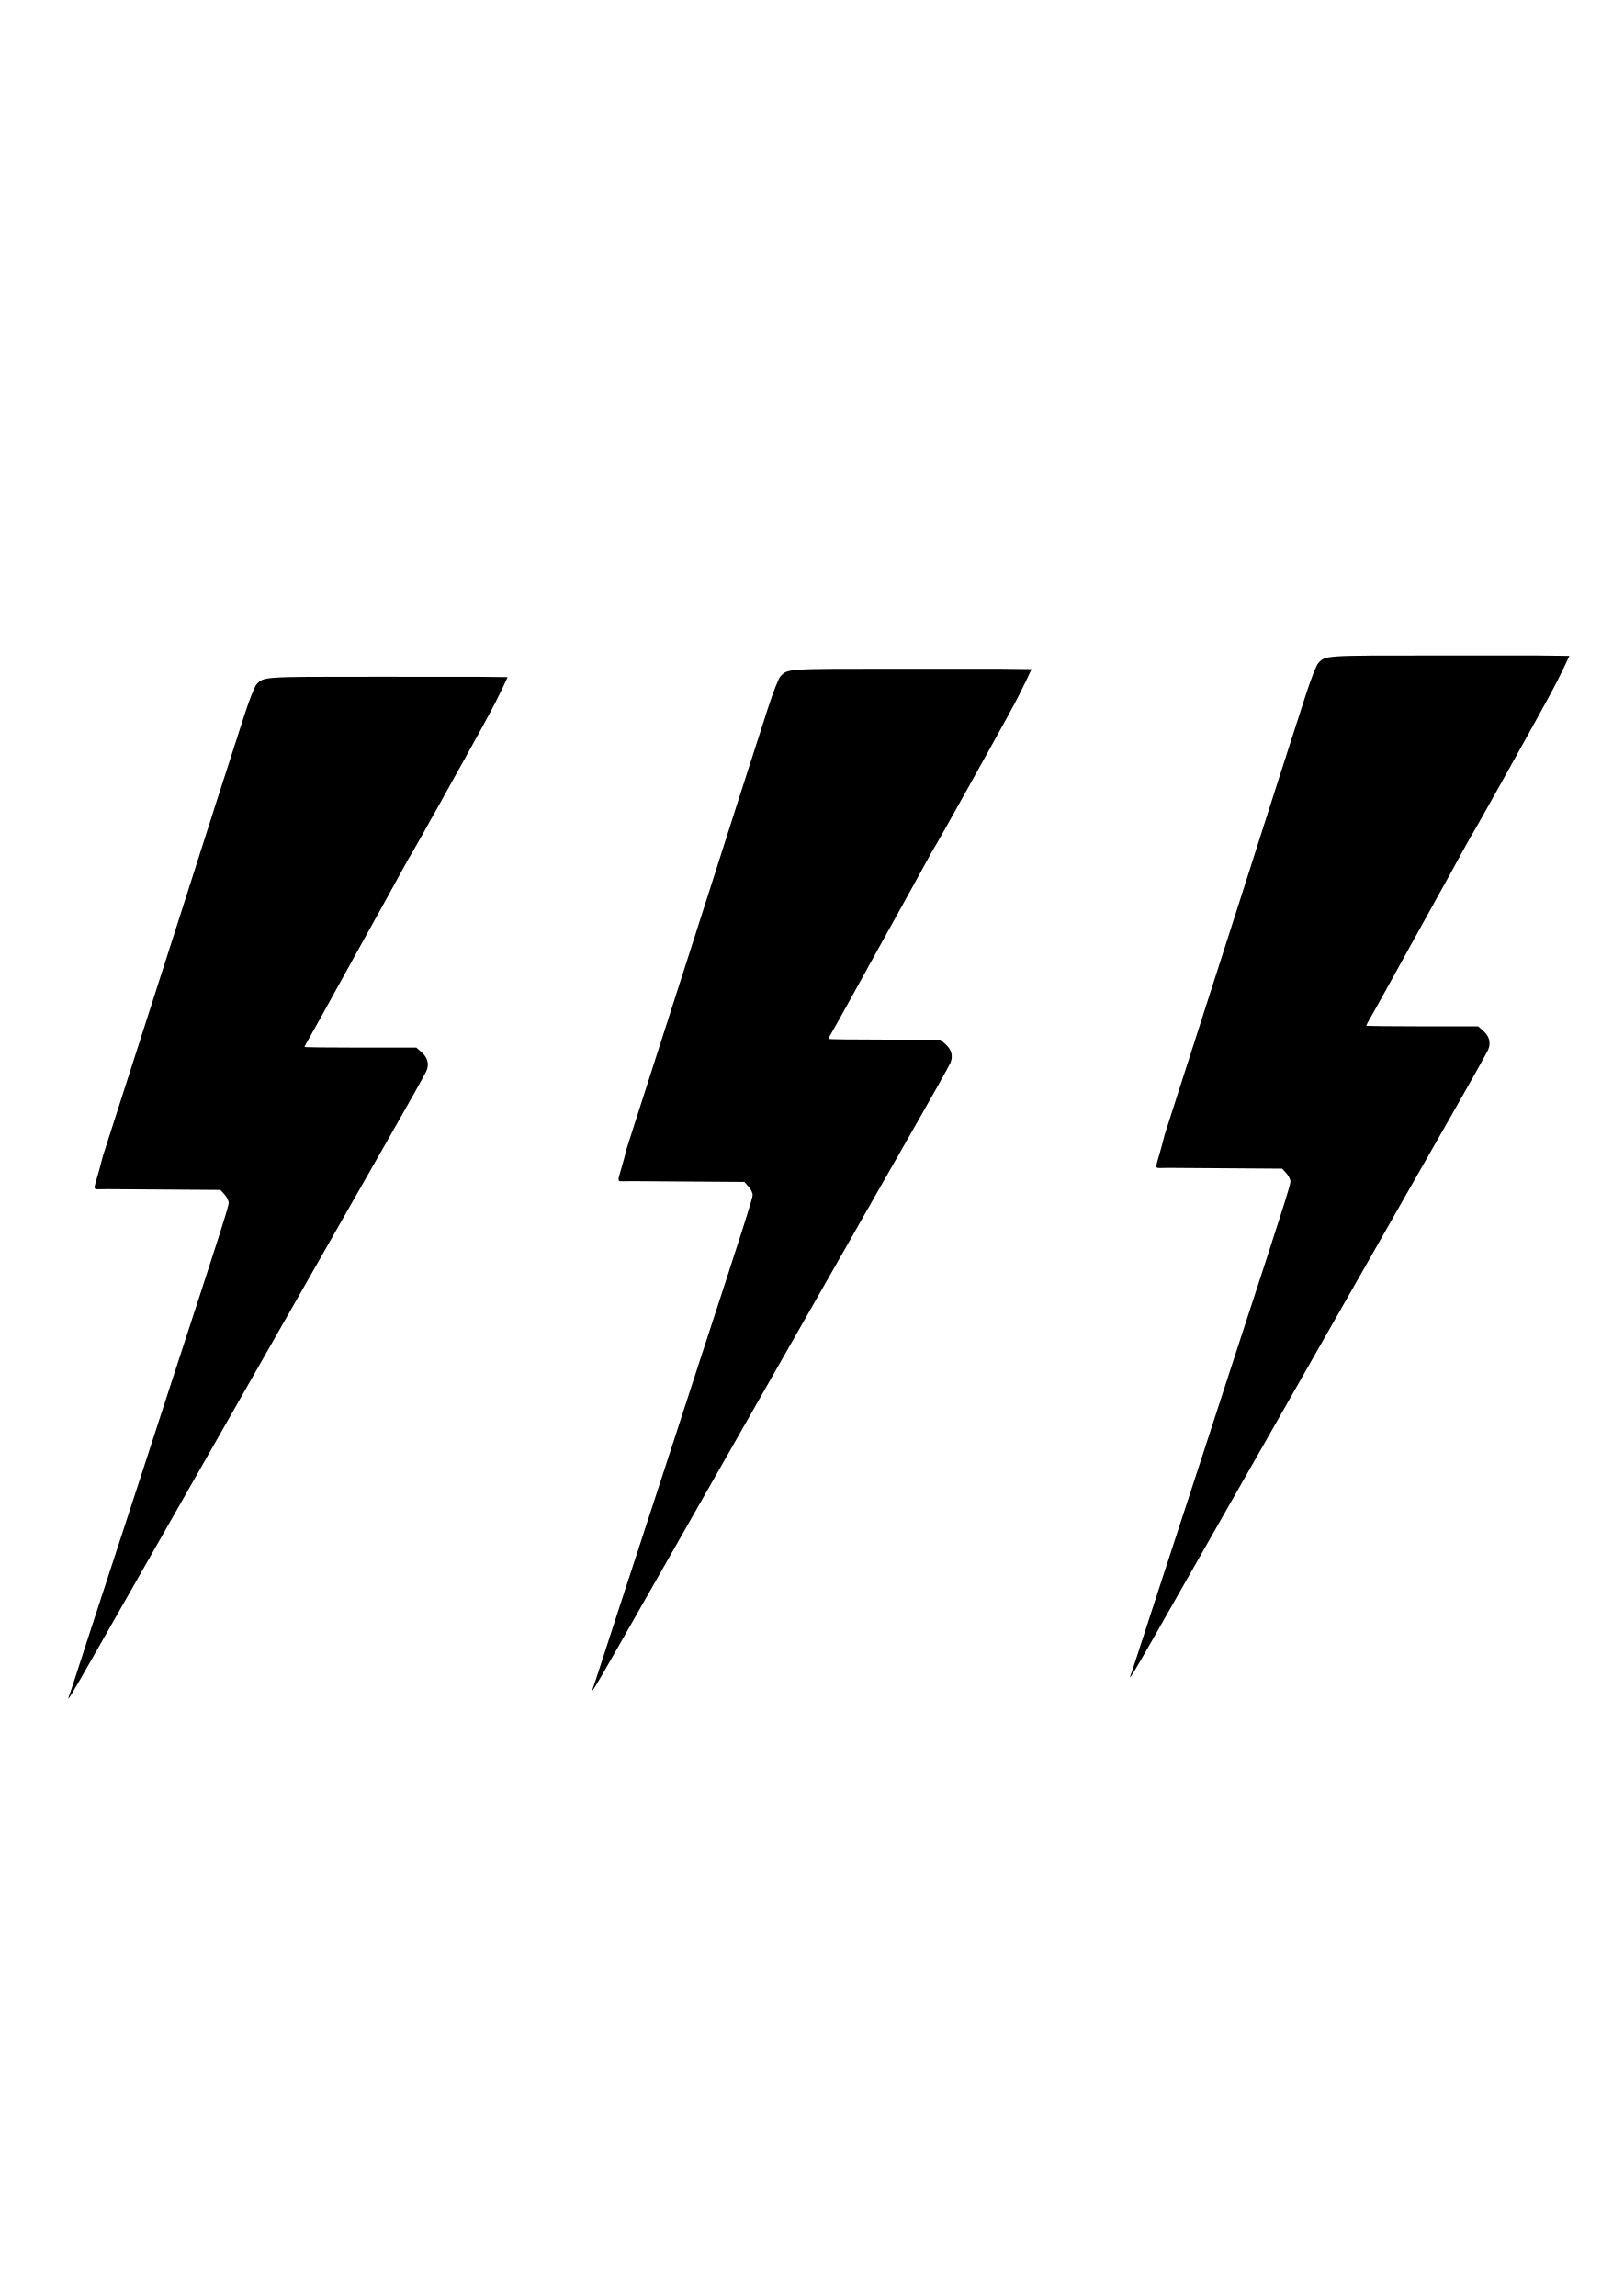
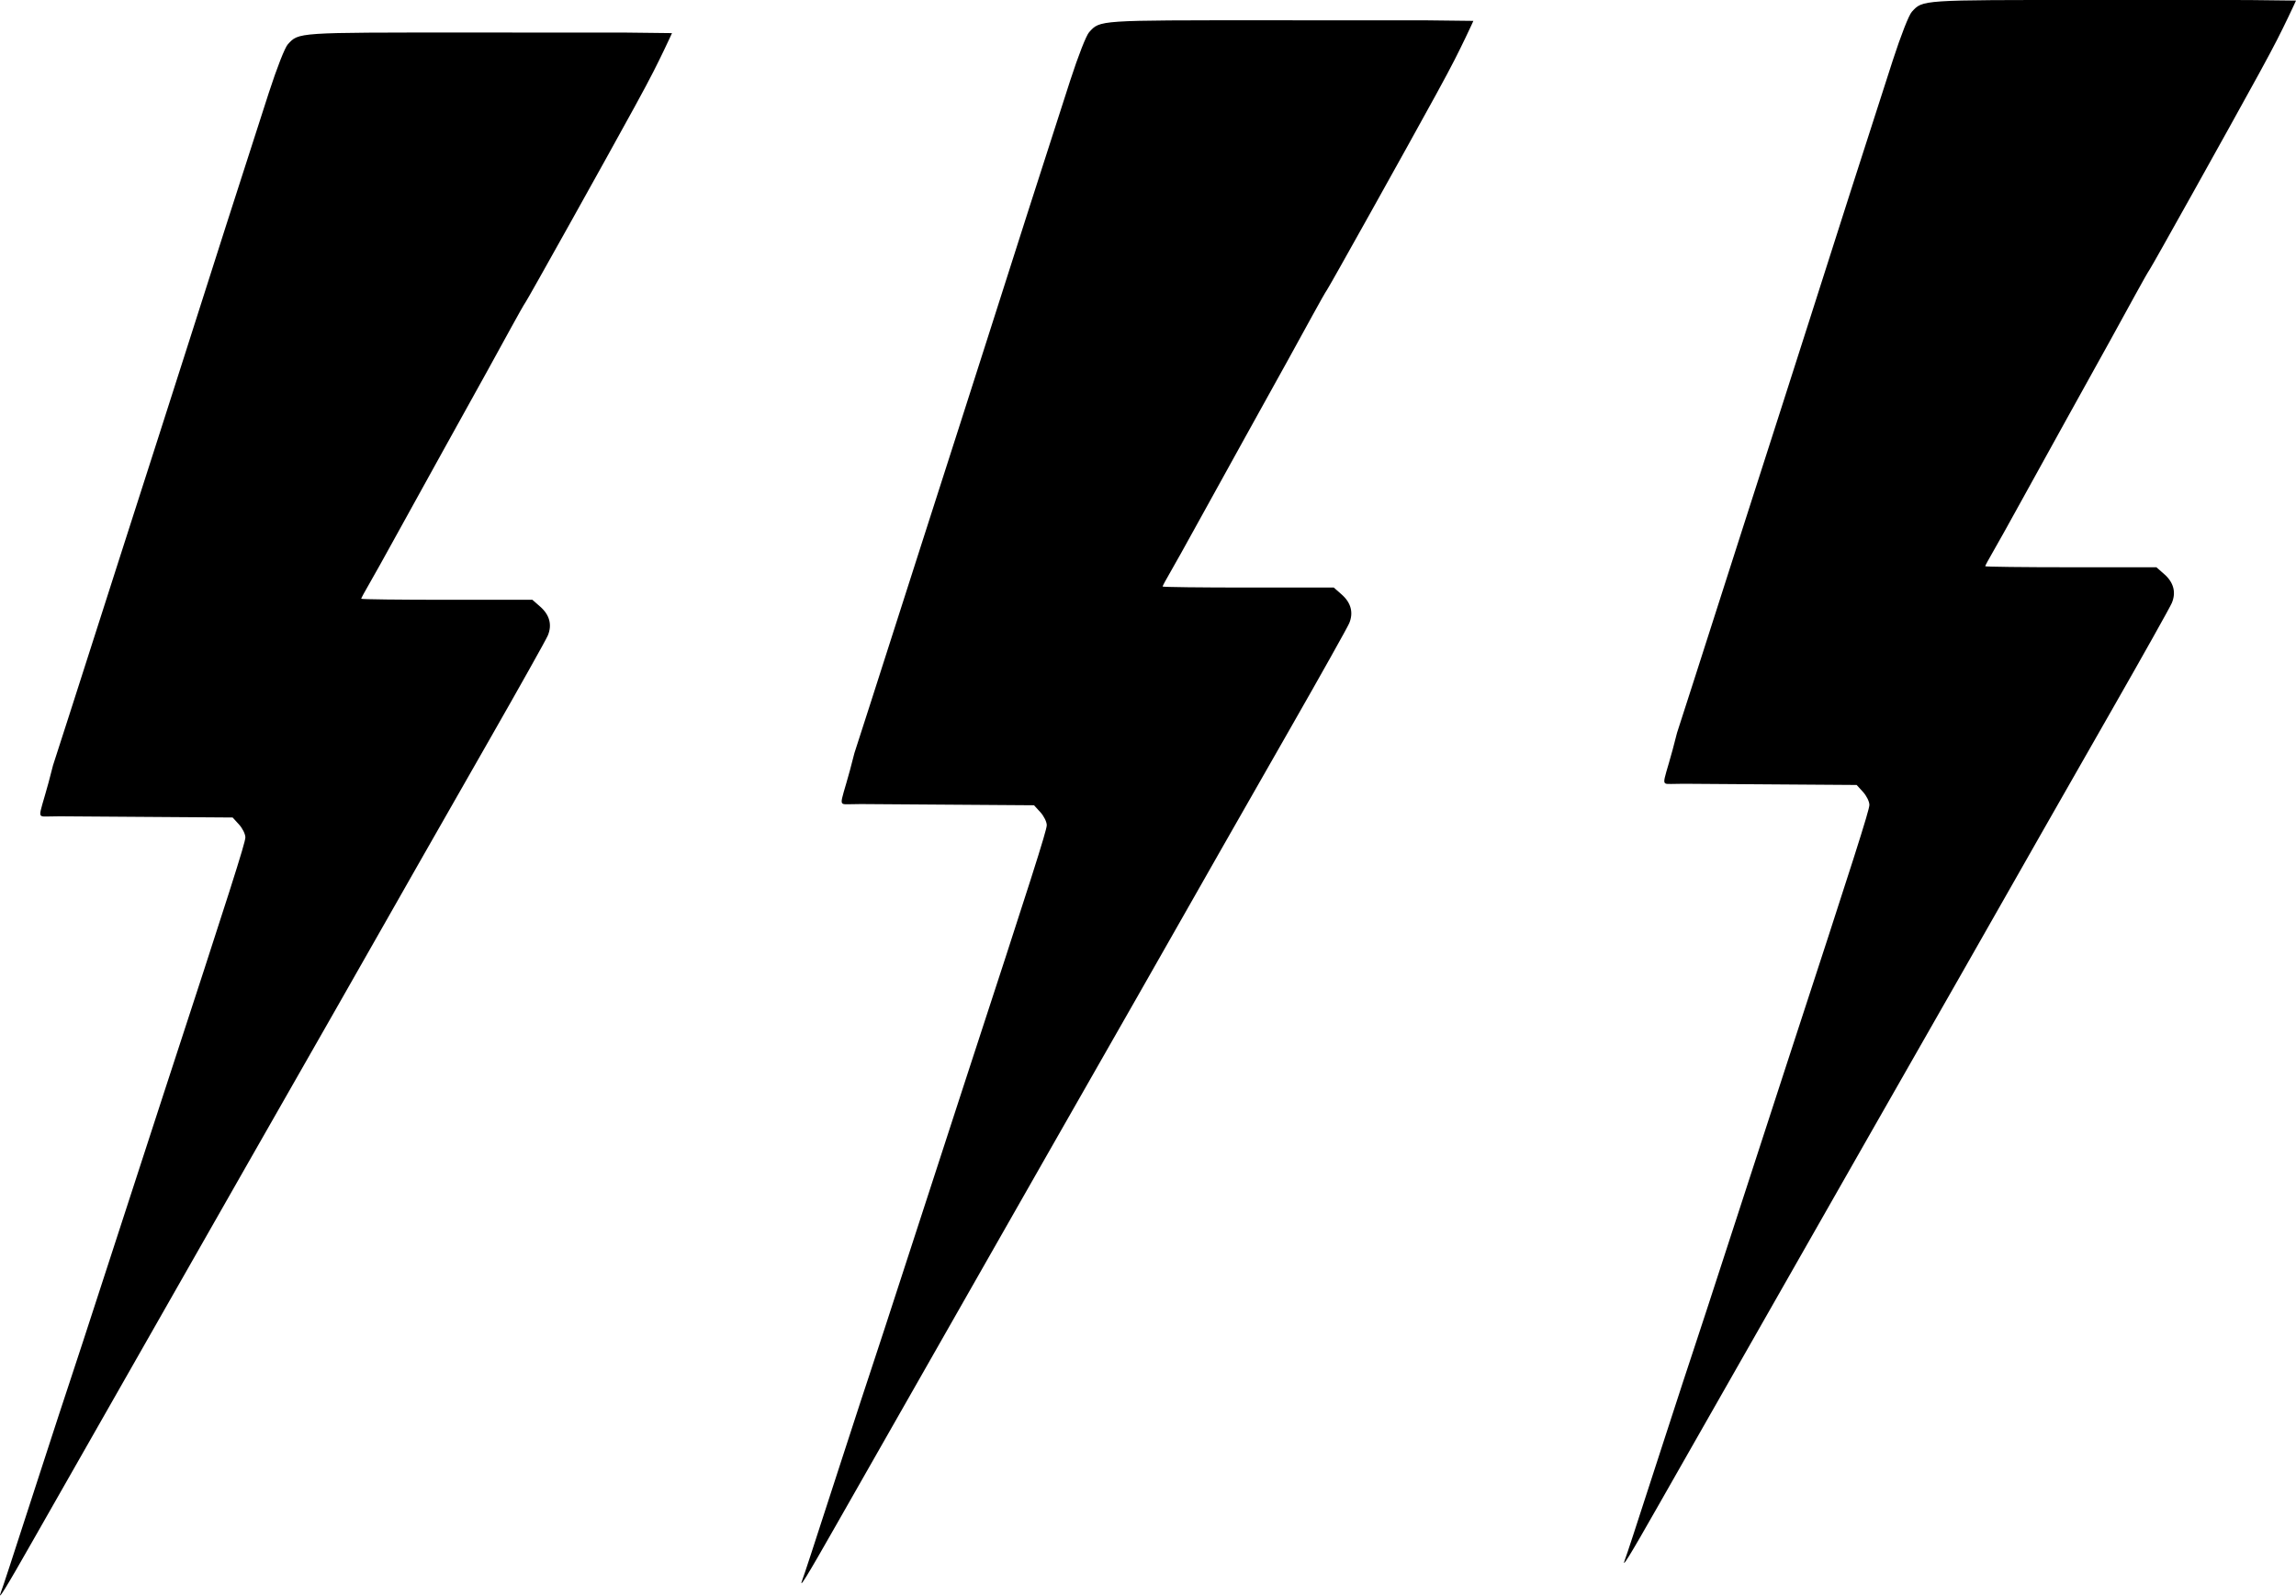
- <svg xmlns="http://www.w3.org/2000/svg" width="210mm" height="297mm" viewBox="0 0 210 297" version="1.1" id="svg31260">
+ <svg xmlns="http://www.w3.org/2000/svg" width="194.141mm" height="134.922mm" viewBox="0 0 194.141 134.922" version="1.1" id="svg31260">
  <defs id="defs31257" />
-   <g id="layer1">
+   <g id="layer1" transform="translate(-8.833022,-84.7922)">
    <path id="path31333-5" style="fill:#000000;stroke-width:0.196" d="m 8.915,219.422 c 0.193,-0.511 0.672,-1.972 3.27,-9.987 1.187,-3.662 2.325,-7.142 2.529,-7.735 0.204,-0.592 1.744,-5.307 3.421,-10.476 1.677,-5.17 3.698,-11.382 4.491,-13.805 5.654,-17.287 6.955,-21.366 6.955,-21.811 0,-0.278 -0.242,-0.77 -0.539,-1.094 l -0.538,-0.589 -7.31,-0.051 -7.31,-0.051 -1.054,0.016 c -1.042,0.016 -0.595,0.046 0.486,-4.324 0.538,-1.649 1.288,-3.986 5.594,-17.428 0.932,-2.908 2.432,-7.578 3.333,-10.378 0.902,-2.8 1.945,-6.061 2.319,-7.245 1.05,-3.329 5.687,-17.786 7.003,-21.833 0.692,-2.127 1.354,-3.815 1.604,-4.088 0.932,-1.019 0.695,-1.003 15.057,-1 l 13.371,0.003 4.057,0.047 c 0,0 -0.233,0.525 -0.667,1.425 -0.608,1.259 -1.004,2.091 -2.481,4.788 -2.491,4.55 -9.077,16.349 -9.235,16.546 -0.086,0.108 -0.637,1.077 -1.224,2.154 -1.228,2.254 -2.371,4.321 -5.789,10.476 -1.346,2.423 -3.148,5.684 -4.004,7.245 -0.857,1.562 -1.855,3.351 -2.219,3.976 -0.364,0.625 -0.661,1.176 -0.661,1.224 0,0.048 3.257,0.087 7.238,0.087 h 7.238 l 0.667,0.586 c 0.792,0.695 1.013,1.537 0.639,2.431 -0.148,0.354 -2.381,4.338 -4.962,8.854 -2.582,4.516 -4.79,8.385 -4.908,8.597 -0.118,0.212 -0.694,1.223 -1.281,2.246 -0.586,1.023 -1.249,2.189 -1.473,2.591 -0.534,0.959 -9.309,16.351 -12.812,22.474 -1.51,2.639 -3.643,6.384 -4.742,8.322 -1.098,1.939 -3.959,6.961 -6.358,11.161 -2.398,4.2 -5.511,9.664 -6.917,12.141 -2.421,4.266 -3.134,5.418 -2.788,4.504 z m 67.762,-1.035 c 0.193,-0.511 0.672,-1.972 3.27,-9.987 1.187,-3.662 2.325,-7.142 2.529,-7.735 0.204,-0.592 1.744,-5.307 3.421,-10.476 1.677,-5.17 3.698,-11.382 4.491,-13.805 5.654,-17.287 6.955,-21.366 6.955,-21.811 0,-0.278 -0.242,-0.77 -0.539,-1.094 l -0.538,-0.589 -7.31,-0.051 -7.31,-0.051 -1.054,0.016 c -1.042,0.016 -0.595,0.046 0.486,-4.324 0.538,-1.649 1.288,-3.986 5.594,-17.428 0.932,-2.908 2.432,-7.578 3.333,-10.378 0.902,-2.8 1.945,-6.061 2.319,-7.245 1.05,-3.329 5.687,-17.786 7.003,-21.833 0.692,-2.127 1.354,-3.815 1.604,-4.088 0.932,-1.019 0.695,-1.003 15.057,-1 l 13.371,0.003 4.057,0.047 c 0,0 -0.233,0.525 -0.667,1.425 -0.608,1.259 -1.004,2.091 -2.481,4.788 -2.491,4.55 -9.077,16.349 -9.235,16.546 -0.086,0.108 -0.637,1.077 -1.224,2.154 -1.228,2.254 -2.371,4.321 -5.789,10.476 -1.346,2.423 -3.148,5.684 -4.004,7.245 -0.857,1.562 -1.855,3.351 -2.219,3.976 -0.364,0.625 -0.661,1.176 -0.661,1.224 0,0.048 3.257,0.087 7.238,0.087 h 7.238 l 0.667,0.586 c 0.792,0.695 1.013,1.537 0.639,2.431 -0.148,0.354 -2.381,4.338 -4.962,8.854 -2.582,4.516 -4.79,8.385 -4.908,8.597 -0.118,0.212 -0.694,1.223 -1.281,2.246 -0.586,1.023 -1.249,2.189 -1.473,2.591 -0.534,0.959 -9.309,16.351 -12.812,22.474 -1.51,2.639 -3.643,6.384 -4.742,8.322 -1.098,1.939 -3.959,6.961 -6.358,11.161 -2.398,4.2 -5.511,9.664 -6.917,12.141 -2.421,4.266 -3.134,5.418 -2.788,4.504 z m 69.558,-1.716 c 0.193,-0.511 0.672,-1.972 3.27,-9.987 1.187,-3.662 2.325,-7.142 2.529,-7.735 0.204,-0.592 1.744,-5.307 3.421,-10.476 1.677,-5.17 3.698,-11.382 4.491,-13.805 5.654,-17.287 6.955,-21.366 6.955,-21.811 0,-0.278 -0.242,-0.77 -0.539,-1.094 l -0.538,-0.589 -7.31,-0.051 -7.31,-0.051 -1.054,0.016 c -1.042,0.016 -0.595,0.046 0.486,-4.324 0.538,-1.649 1.288,-3.986 5.594,-17.428 0.932,-2.908 2.432,-7.578 3.333,-10.378 0.902,-2.8 1.945,-6.061 2.319,-7.245 1.05,-3.329 5.687,-17.786 7.003,-21.833 0.692,-2.127 1.354,-3.815 1.604,-4.088 0.932,-1.019 0.695,-1.003 15.057,-1 l 13.371,0.003 4.057,0.047 c 0,0 -0.233,0.525 -0.667,1.425 -0.608,1.259 -1.004,2.091 -2.481,4.788 -2.491,4.55 -9.077,16.349 -9.235,16.546 -0.086,0.108 -0.637,1.077 -1.224,2.154 -1.228,2.254 -2.371,4.321 -5.789,10.476 -1.346,2.423 -3.148,5.684 -4.004,7.245 -0.857,1.562 -1.855,3.351 -2.219,3.976 -0.364,0.625 -0.661,1.176 -0.661,1.224 0,0.048 3.257,0.087 7.238,0.087 h 7.238 l 0.667,0.586 c 0.792,0.695 1.013,1.537 0.639,2.431 -0.148,0.354 -2.381,4.338 -4.962,8.854 -2.582,4.516 -4.79,8.385 -4.908,8.597 -0.118,0.212 -0.694,1.223 -1.281,2.246 -0.586,1.023 -1.249,2.189 -1.473,2.591 -0.534,0.959 -9.309,16.351 -12.812,22.474 -1.51,2.639 -3.643,6.384 -4.742,8.322 -1.098,1.939 -3.959,6.961 -6.358,11.161 -2.398,4.2 -5.511,9.664 -6.917,12.141 -2.421,4.266 -3.134,5.418 -2.788,4.504 z" />
  </g>
</svg>
